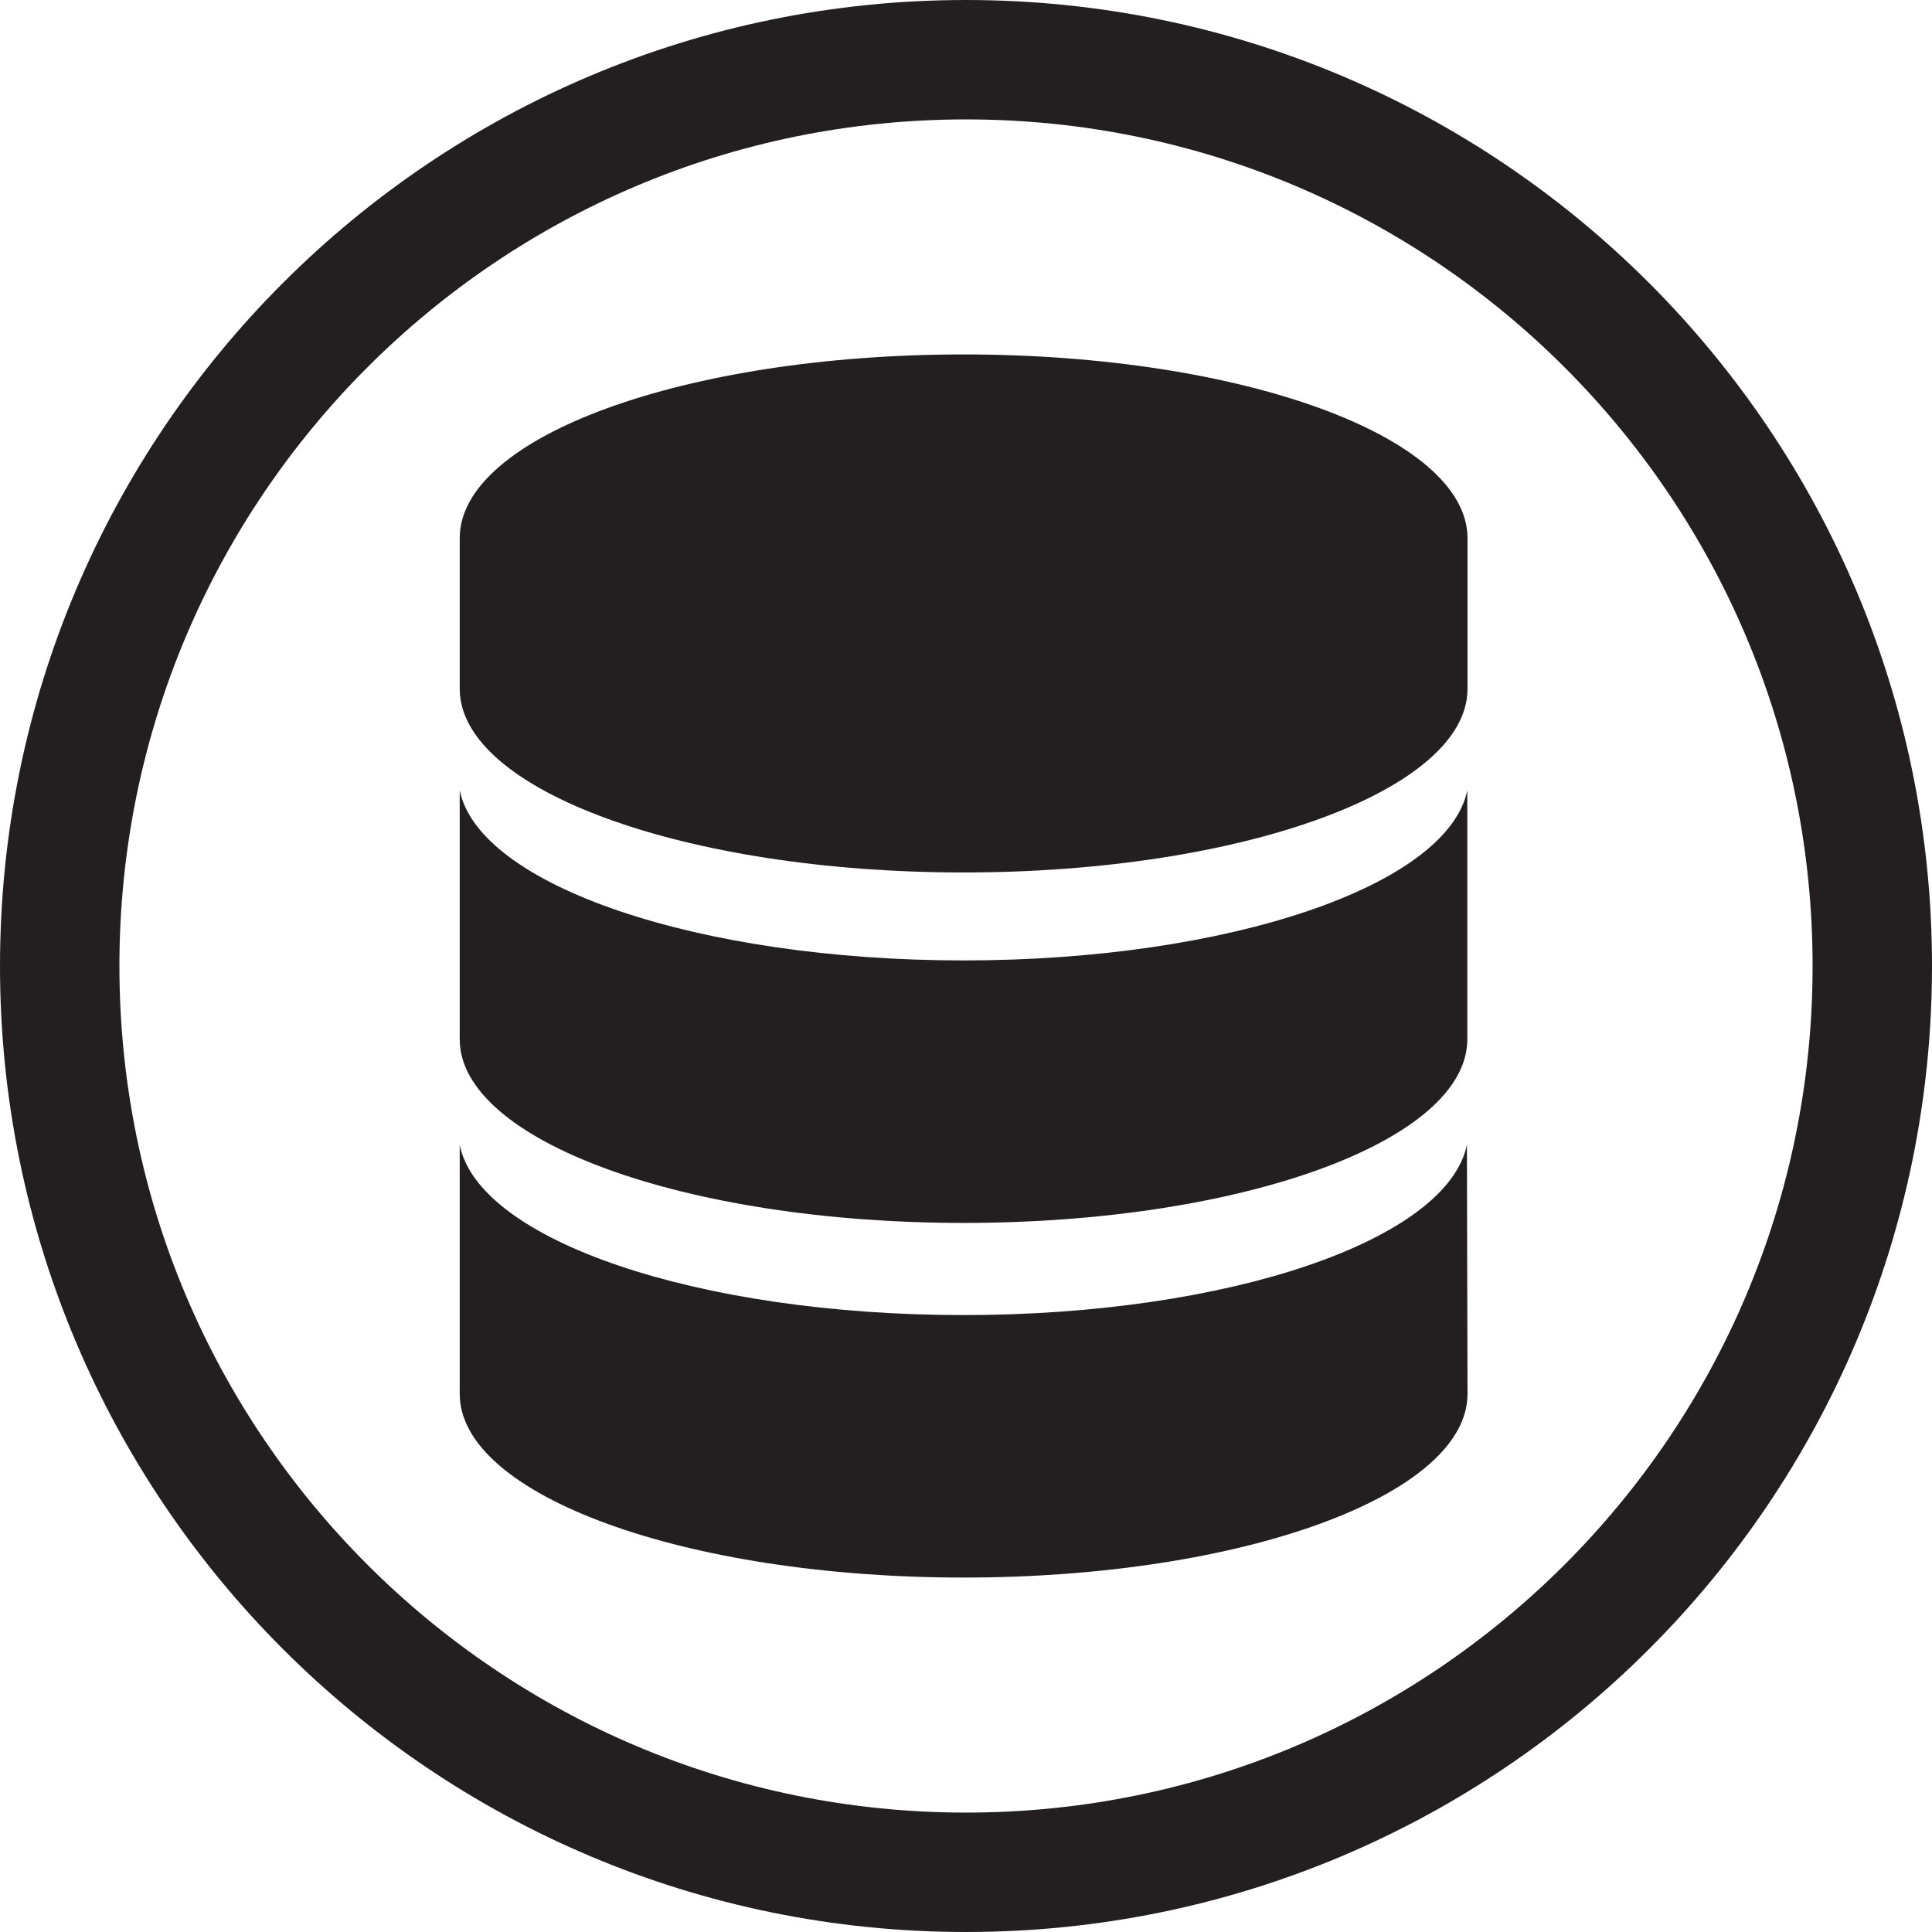
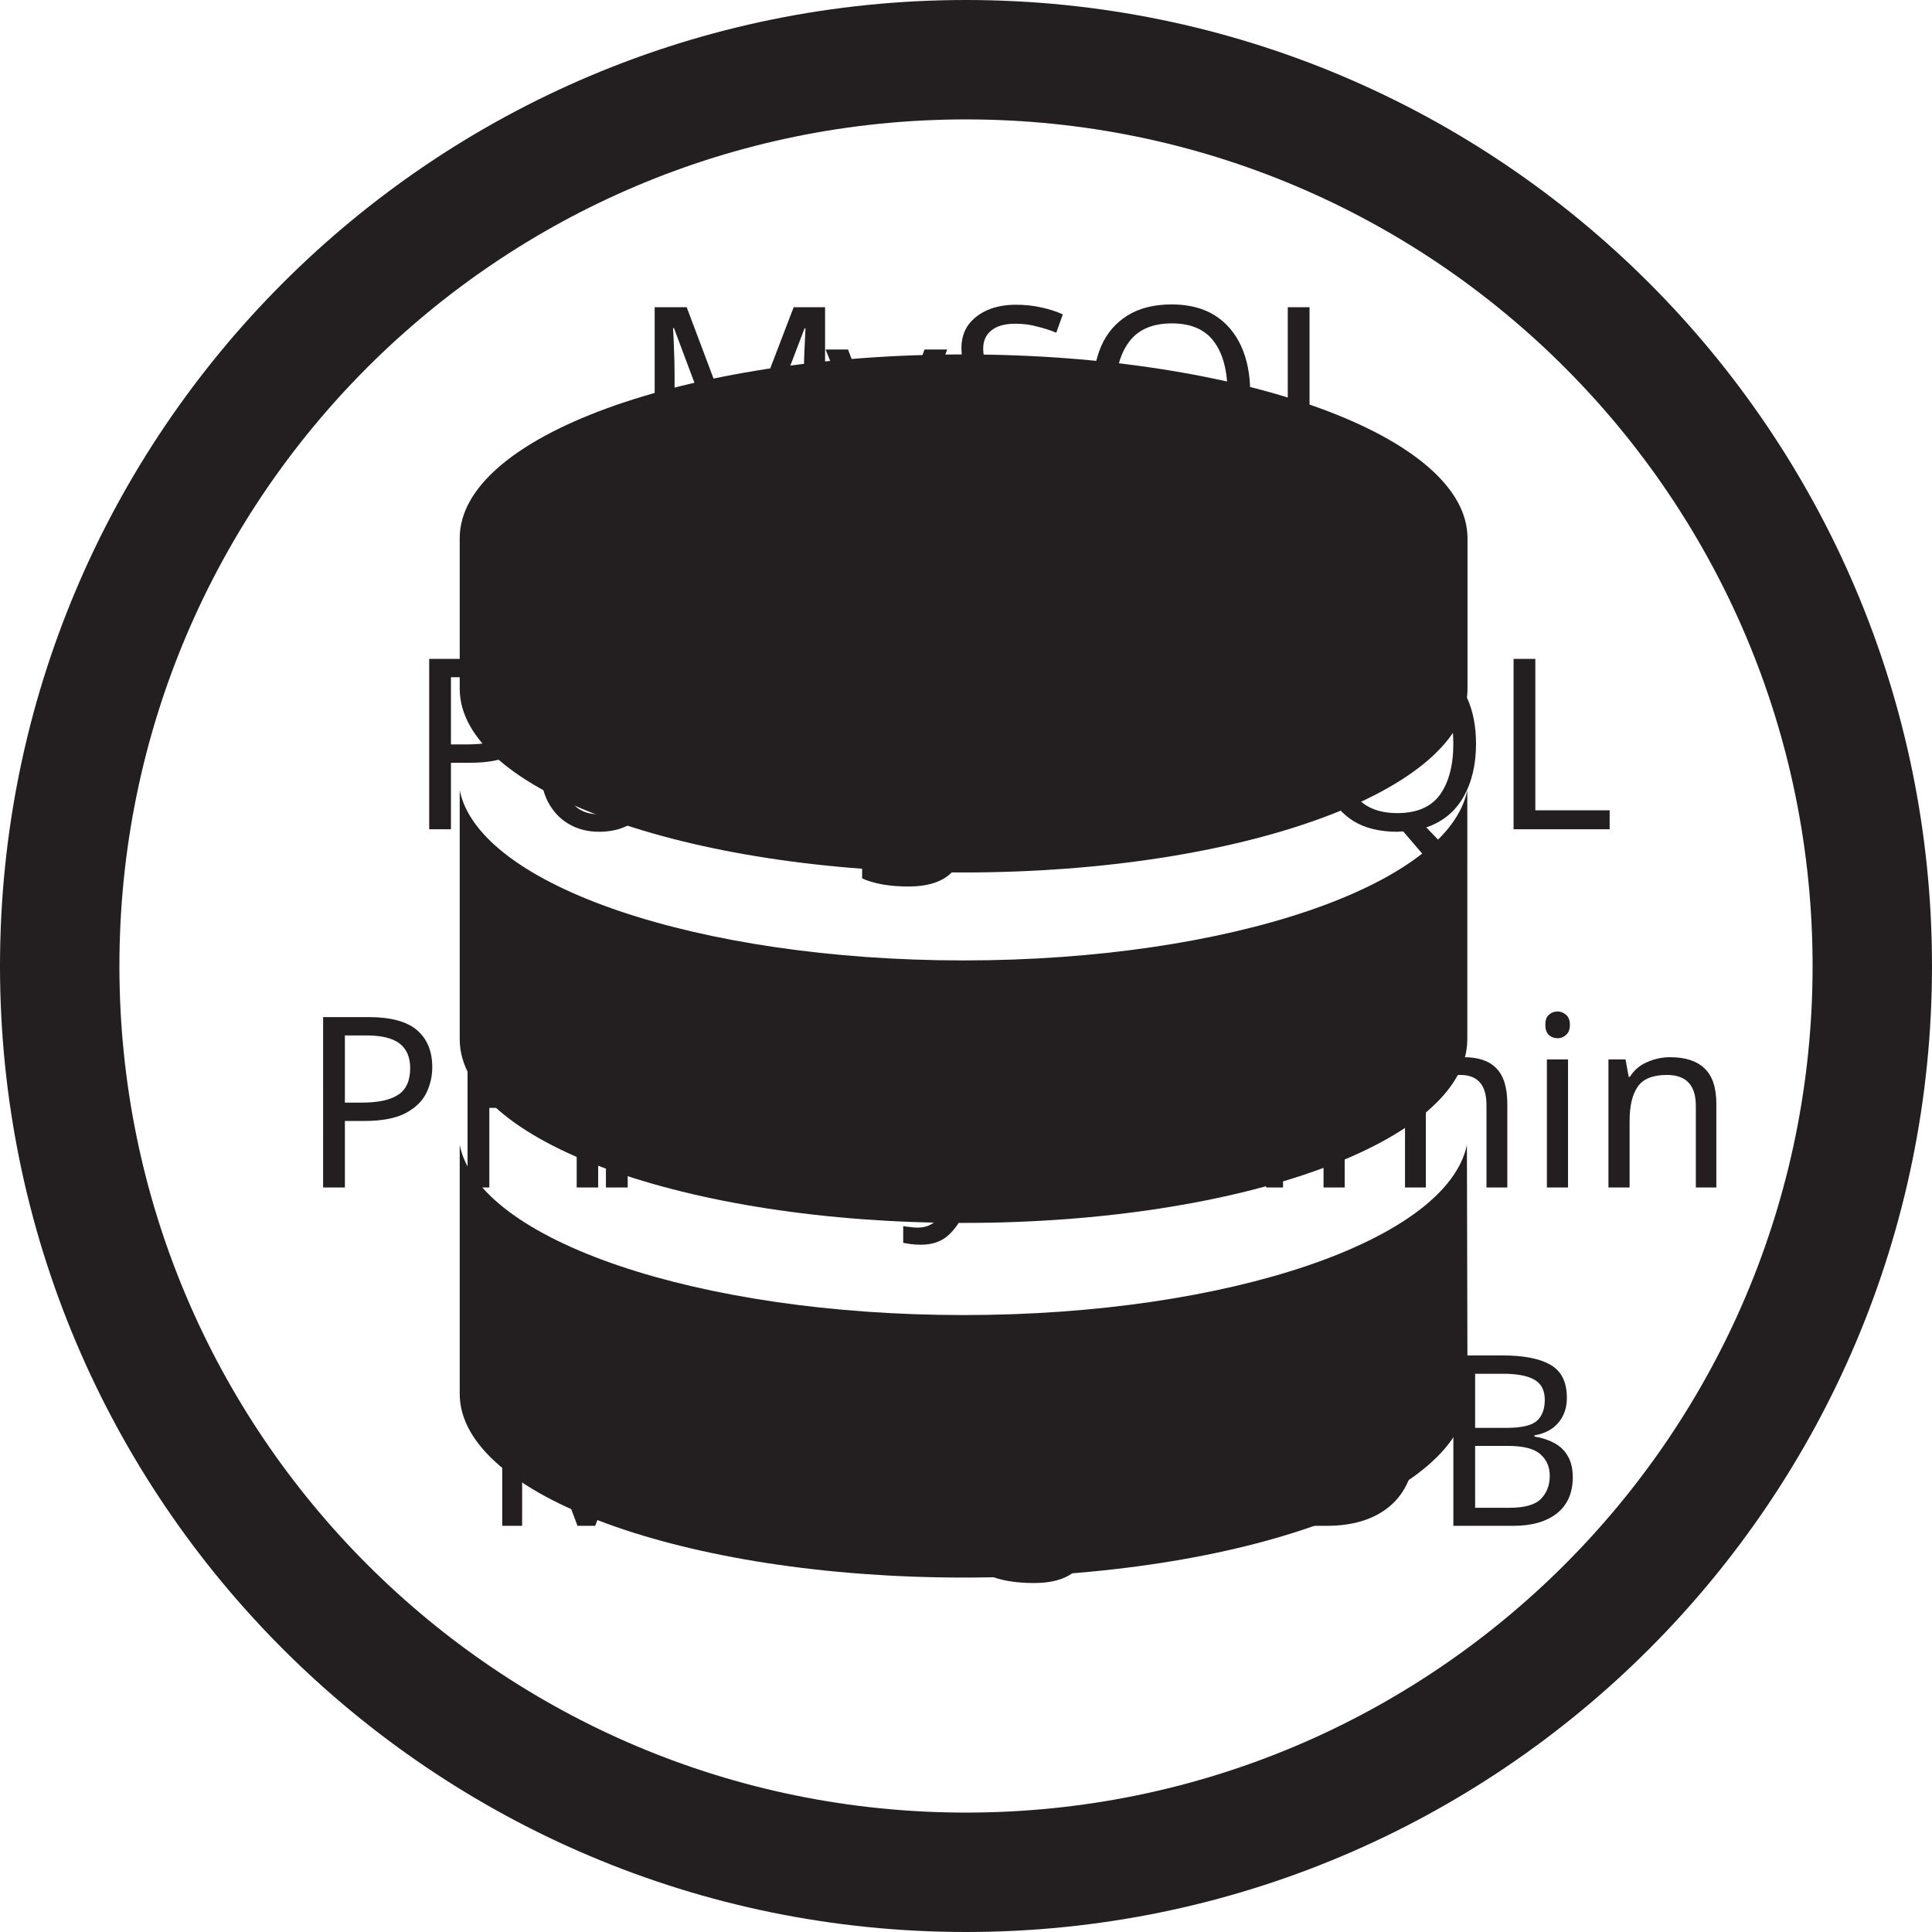
- <svg xmlns="http://www.w3.org/2000/svg" id="data-end" viewBox="0 0 97.08 97.08">
+ <svg xmlns="http://www.w3.org/2000/svg" ng-init="database = true" ng-click="database = !database" id="data-end" viewBox="0 0 97.08 97.08">
  <defs>
-     <style>.cls-1{fill:none;stroke:#231f20;stroke-miterlimit:10;stroke-width:6px;}.cls-2{fill:#231f20;}</style>
+     <style>.cls-1{fill:none;stroke:#231f20;stroke-miterlimit:10;stroke-width:6px;}
+     	.cls-2{fill:#231f20;}
+     .data-cls-2 {
+         font-size: 12px;
+         fill: #231f20;
+         font-family: Myriad Pro;
+       }</style>
  </defs>
  <circle class="cls-1" cx="48.54" cy="48.54" r="45.54" />
-   <g id="Layer_1" data-name="Layer 1">
+   <g ng-hide="database">
+     <text class="data-cls-2" transform="translate(24.08 76.67)">M<tspan x="9.72" y="0">ongoDB</tspan>
+     </text>
+     <text class="data-cls-2" transform="translate(20.41 41.67)">P<tspan x="6.08" y="0">os</tspan>
+       <tspan x="17.42" y="0">tg</tspan>
+       <tspan x="27.96" y="0">r</tspan>
+       <tspan x="31.76" y="0">eSQL</tspan>
+     </text>
+     <text class="data-cls-2" transform="translate(15.08 59.67)">PH<tspan x="14.21" y="0">P</tspan>
+       <tspan x="20.45" y="0">M</tspan>
+       <tspan x="30.18" y="0">y</tspan>
+       <tspan x="35.83" y="0">A</tspan>
+       <tspan x="43.03" y="0">dmin</tspan>
+     </text>
+     <text class="data-cls-2" transform="translate(31.74 24)">M<tspan x="9.73" y="0">ySQL</tspan>
+     </text>
+   </g>
+   <g ng-show="database">
    <path class="cls-2" d="M429.09,54.48c-14,0-25.32,4.13-25.32,9.23v7.57c0,5.1,11.33,9.23,25.32,9.23s25.32-4.13,25.32-9.23V63.71C454.4,58.61,443.07,54.48,429.09,54.48Z" transform="translate(-380.67 -36.67)" />
    <path class="cls-2" d="M429.09,84.93c-13.35,0-24.35-3.77-25.32-8.55,0,0.23,0,12.51,0,12.51,0,5.1,11.33,9.23,25.32,9.23S454.4,94,454.4,88.89c0,0,0-12.28,0-12.51C453.42,81.16,442.44,84.93,429.09,84.93Z" transform="translate(-380.67 -36.67)" />
    <path class="cls-2" d="M454.38,94.2c-1,4.78-11.94,8.55-25.29,8.55S404.73,99,403.77,94.2v12.51c0,5.1,11.33,9.23,25.32,9.23s25.32-4.13,25.32-9.23Z" transform="translate(-380.67 -36.67)" />
  </g>
</svg>
